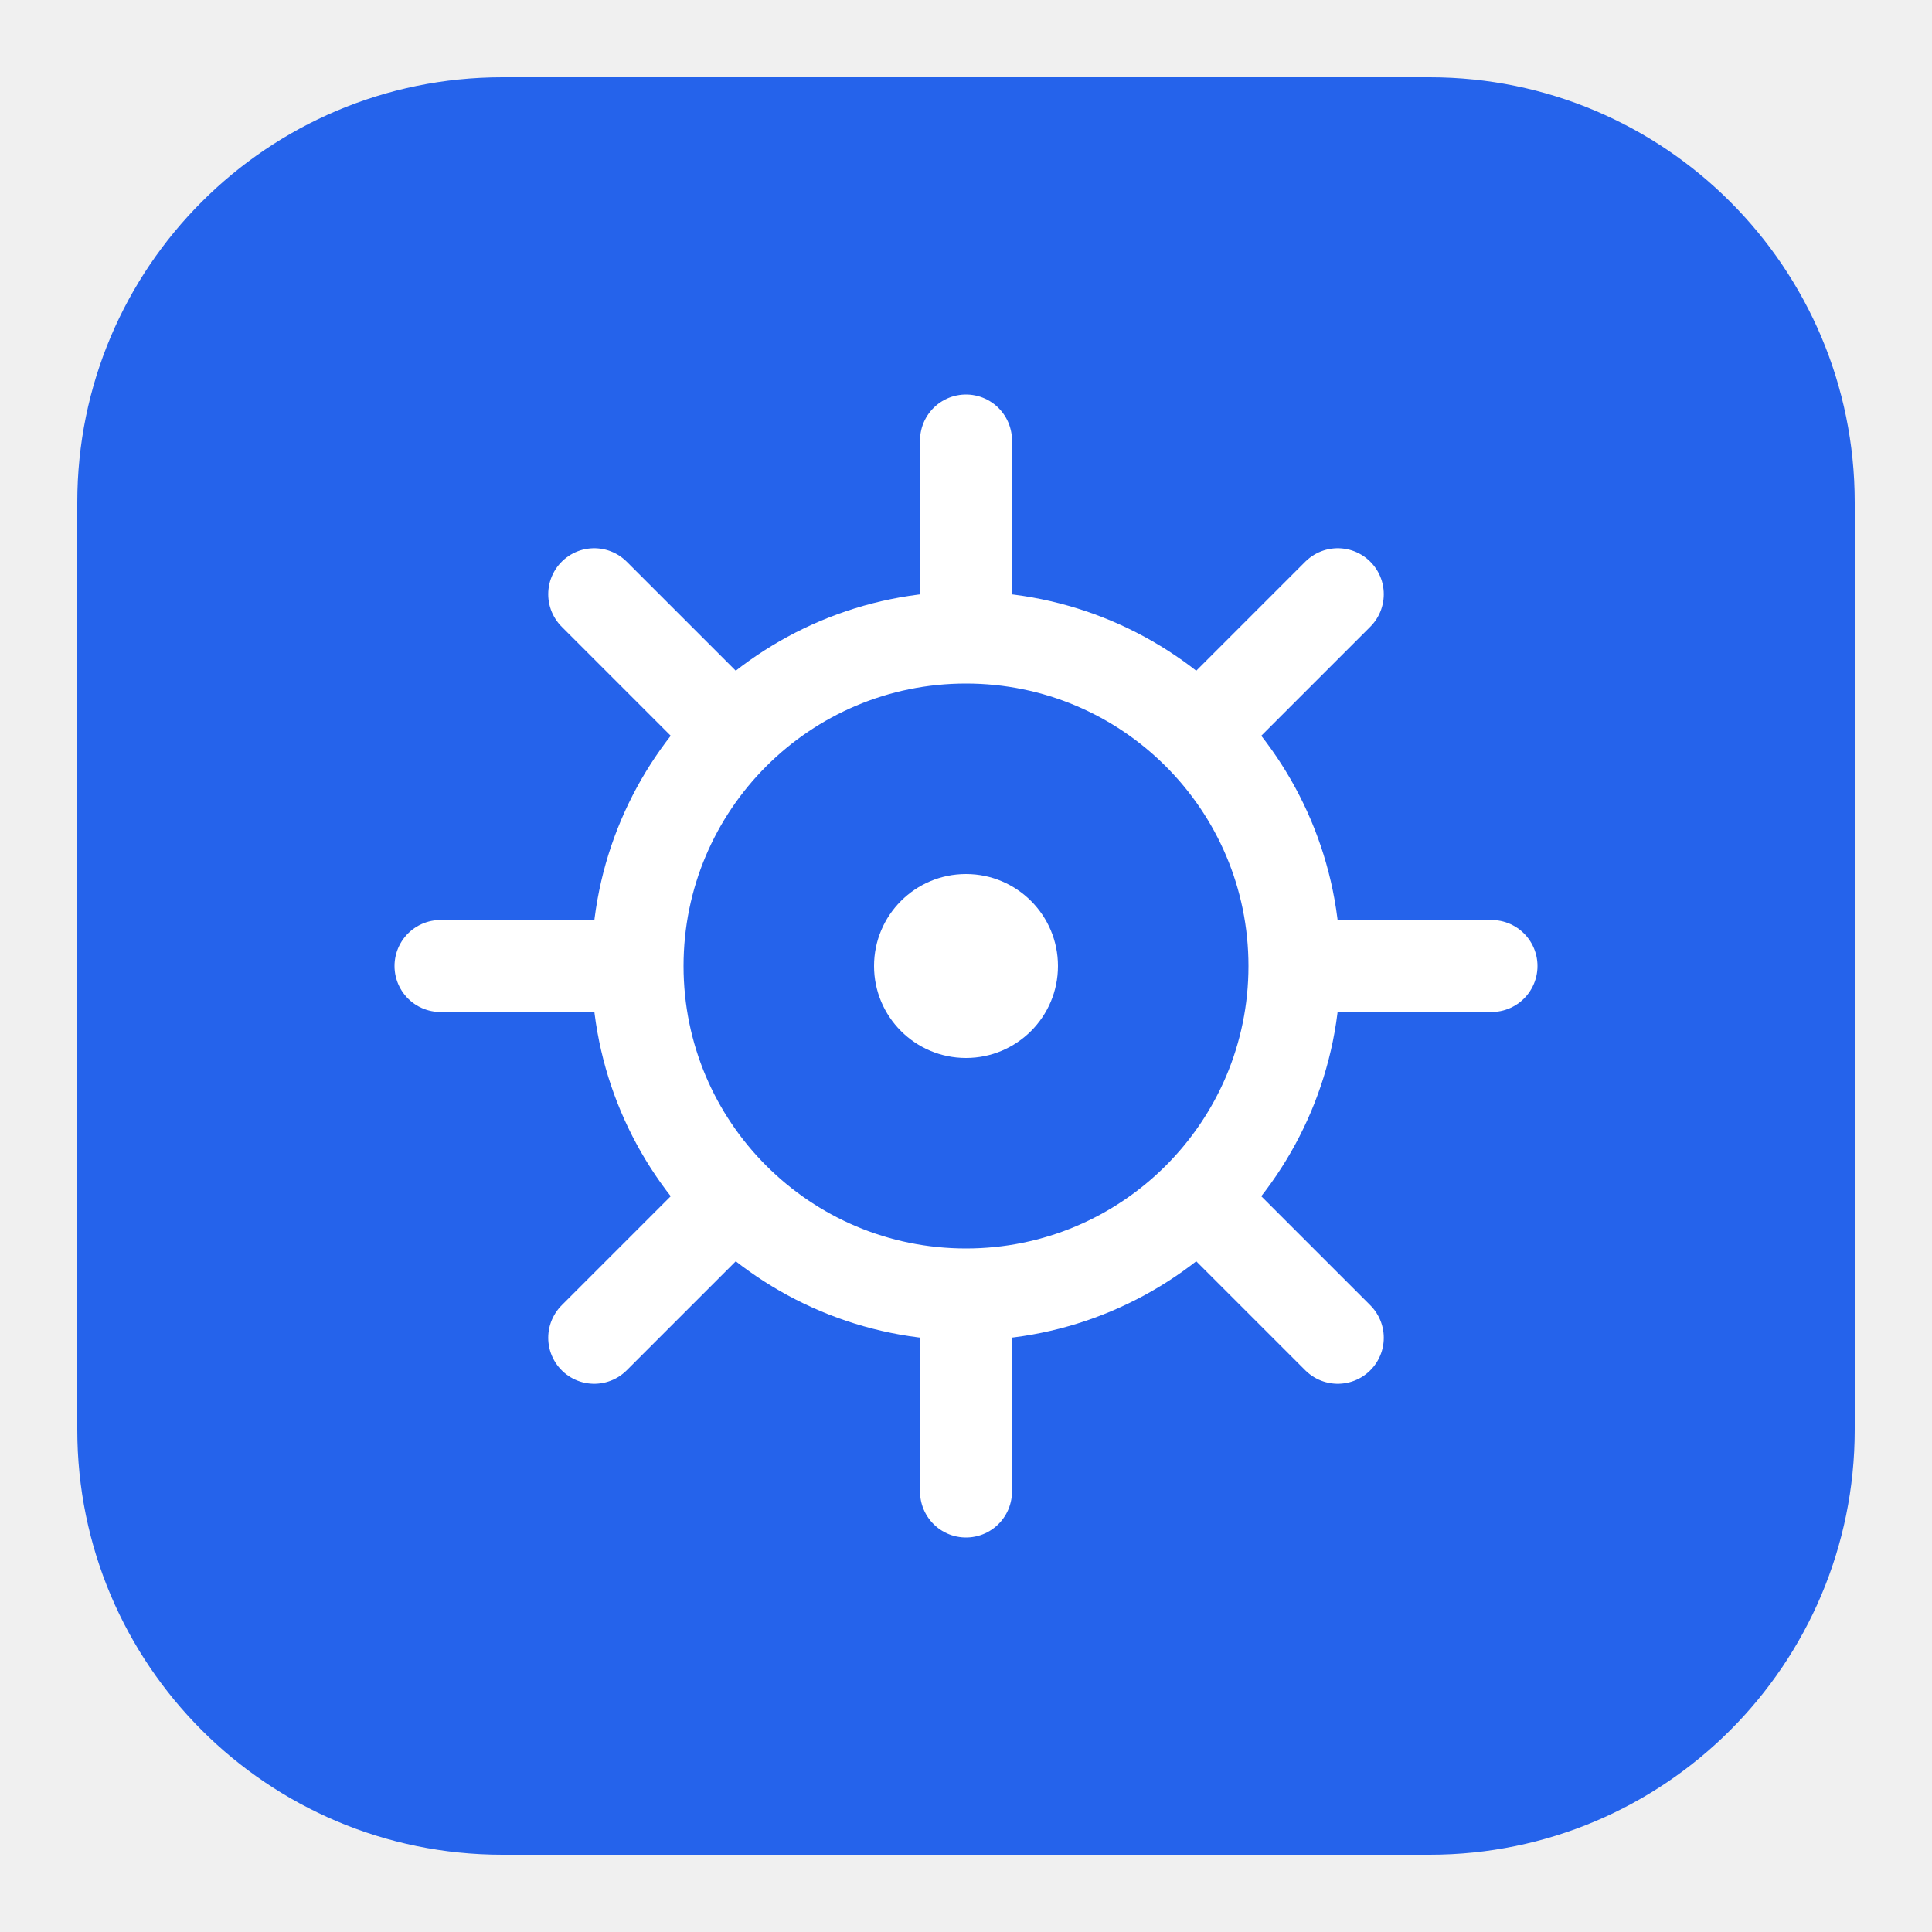
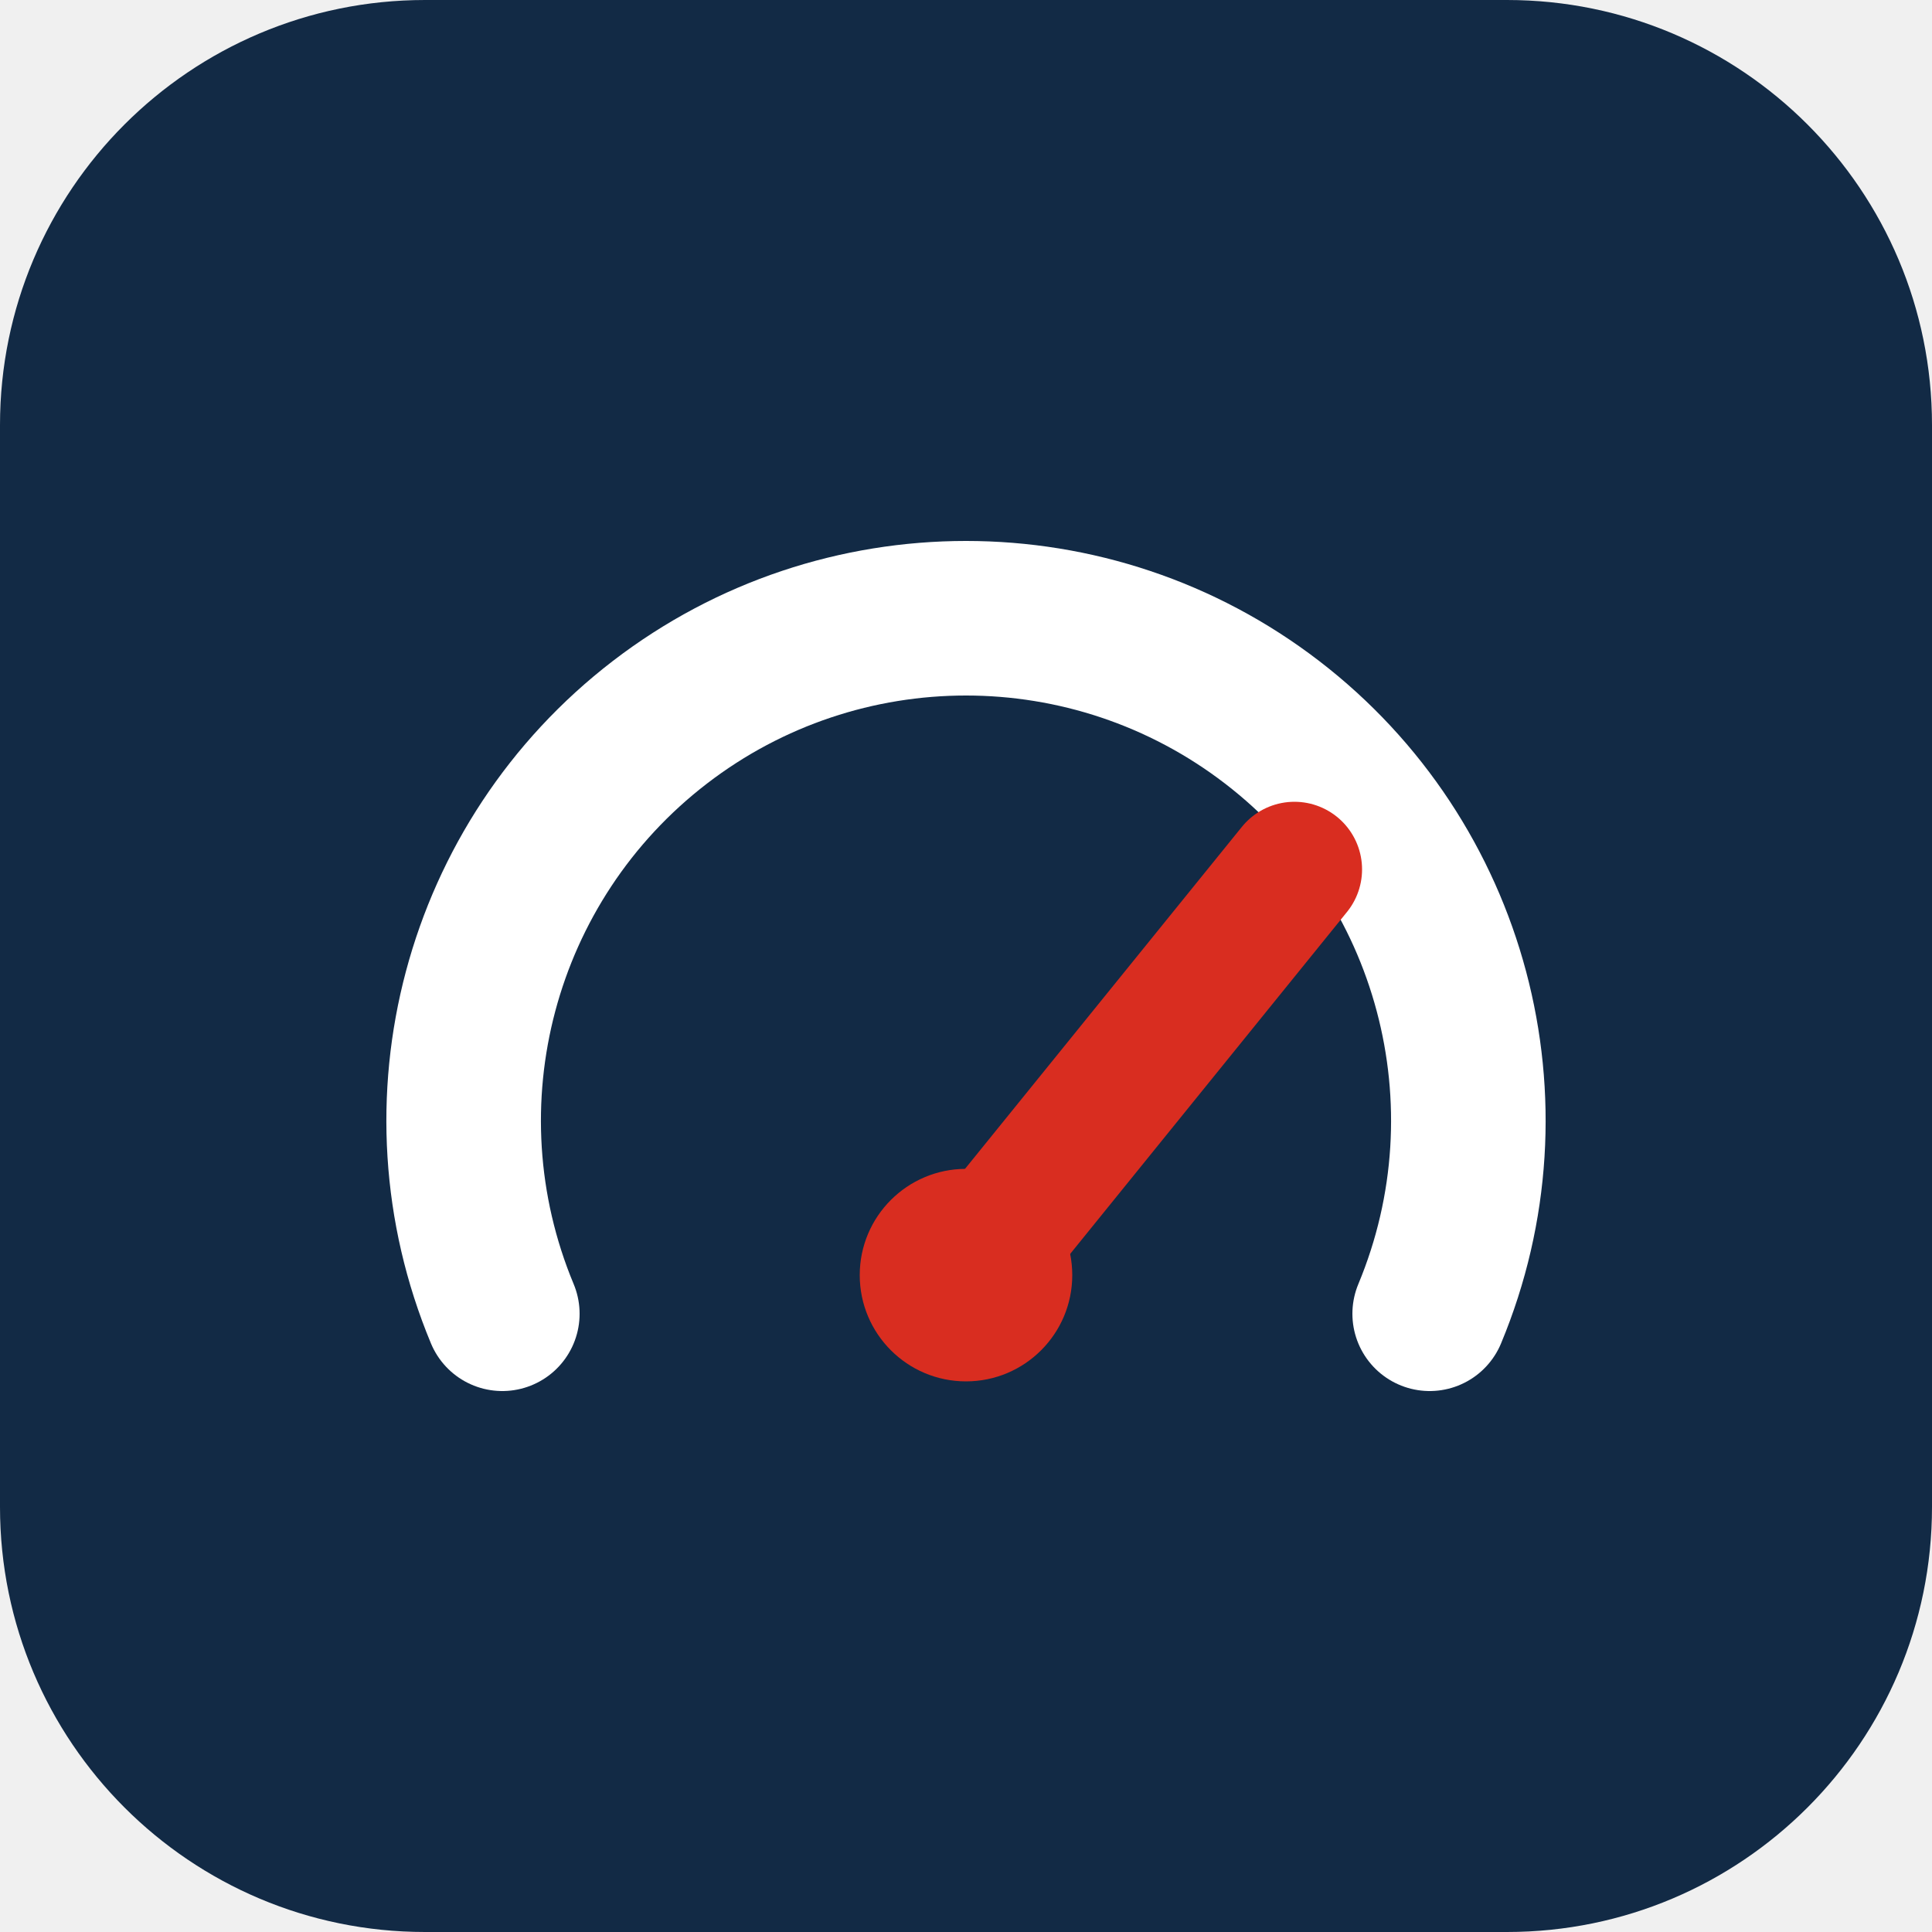
<svg xmlns="http://www.w3.org/2000/svg" viewBox="0 0 100 100">
-   <rect x="4" y="4" width="92" height="92" rx="22" fill="#2563EB" />
-   <g transform="translate(16,16) scale(0.68)">
-     <circle cx="50" cy="50" r="25" fill="none" stroke="#ffffff" stroke-width="7" />
-     <line x1="77.0" y1="50.0" x2="90.0" y2="50.0" stroke="#ffffff" stroke-width="7" stroke-linecap="round" />
-     <line x1="69.1" y1="69.1" x2="78.3" y2="78.3" stroke="#ffffff" stroke-width="7" stroke-linecap="round" />
-     <line x1="50.0" y1="77.0" x2="50.0" y2="90.0" stroke="#ffffff" stroke-width="7" stroke-linecap="round" />
-     <line x1="30.9" y1="69.1" x2="21.7" y2="78.3" stroke="#ffffff" stroke-width="7" stroke-linecap="round" />
-     <line x1="23.0" y1="50.0" x2="10.0" y2="50.0" stroke="#ffffff" stroke-width="7" stroke-linecap="round" />
-     <line x1="30.9" y1="30.9" x2="21.7" y2="21.7" stroke="#ffffff" stroke-width="7" stroke-linecap="round" />
-     <line x1="50.0" y1="23.0" x2="50.0" y2="10.0" stroke="#ffffff" stroke-width="7" stroke-linecap="round" />
-     <line x1="69.1" y1="30.9" x2="78.3" y2="21.7" stroke="#ffffff" stroke-width="7" stroke-linecap="round" />
-     <circle cx="50" cy="50" r="7" fill="#ffffff" />
-   </g>
+   <rect width="100" height="100" rx="22" fill="#122A45" />
+   <path d="M26 68 A26 26 0 1 1 74 68" stroke="#ffffff" stroke-width="8" fill="none" stroke-linecap="round" />
+   <line x1="50" y1="66" x2="67" y2="45" stroke="#D92D20" stroke-width="7" stroke-linecap="round" />
+   <circle cx="50" cy="66" r="5.5" fill="#D92D20" />
</svg>
